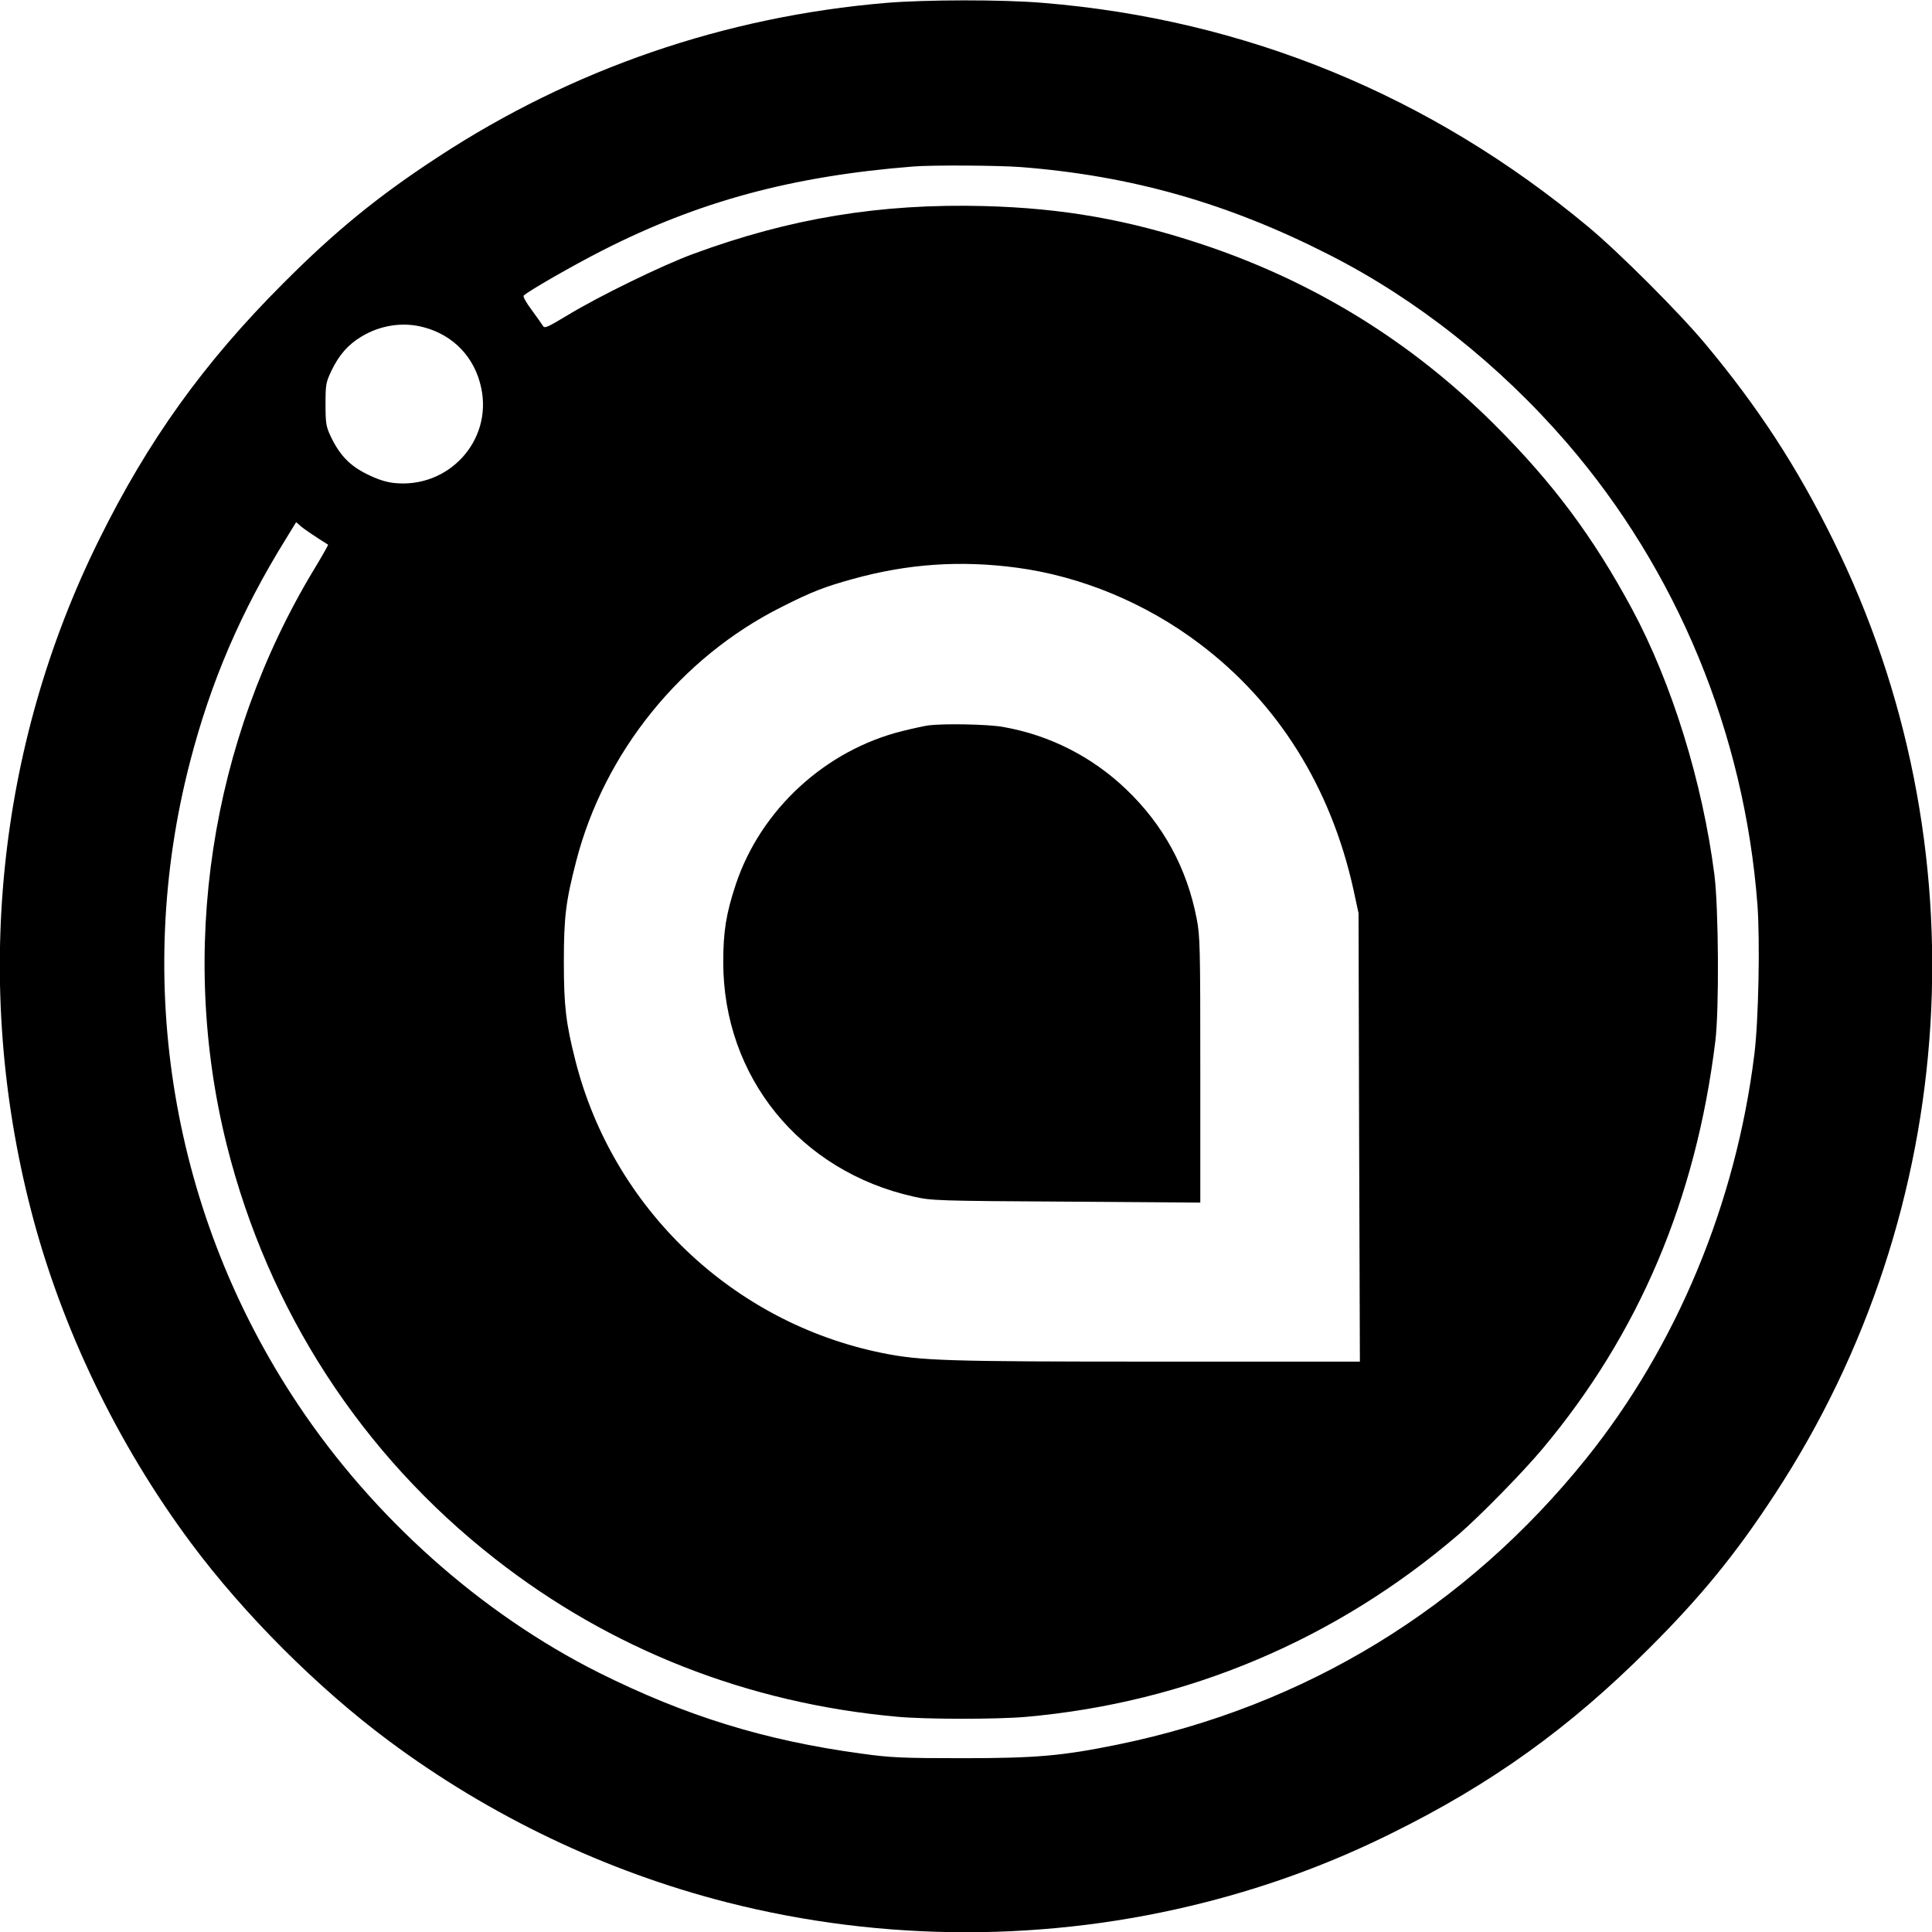
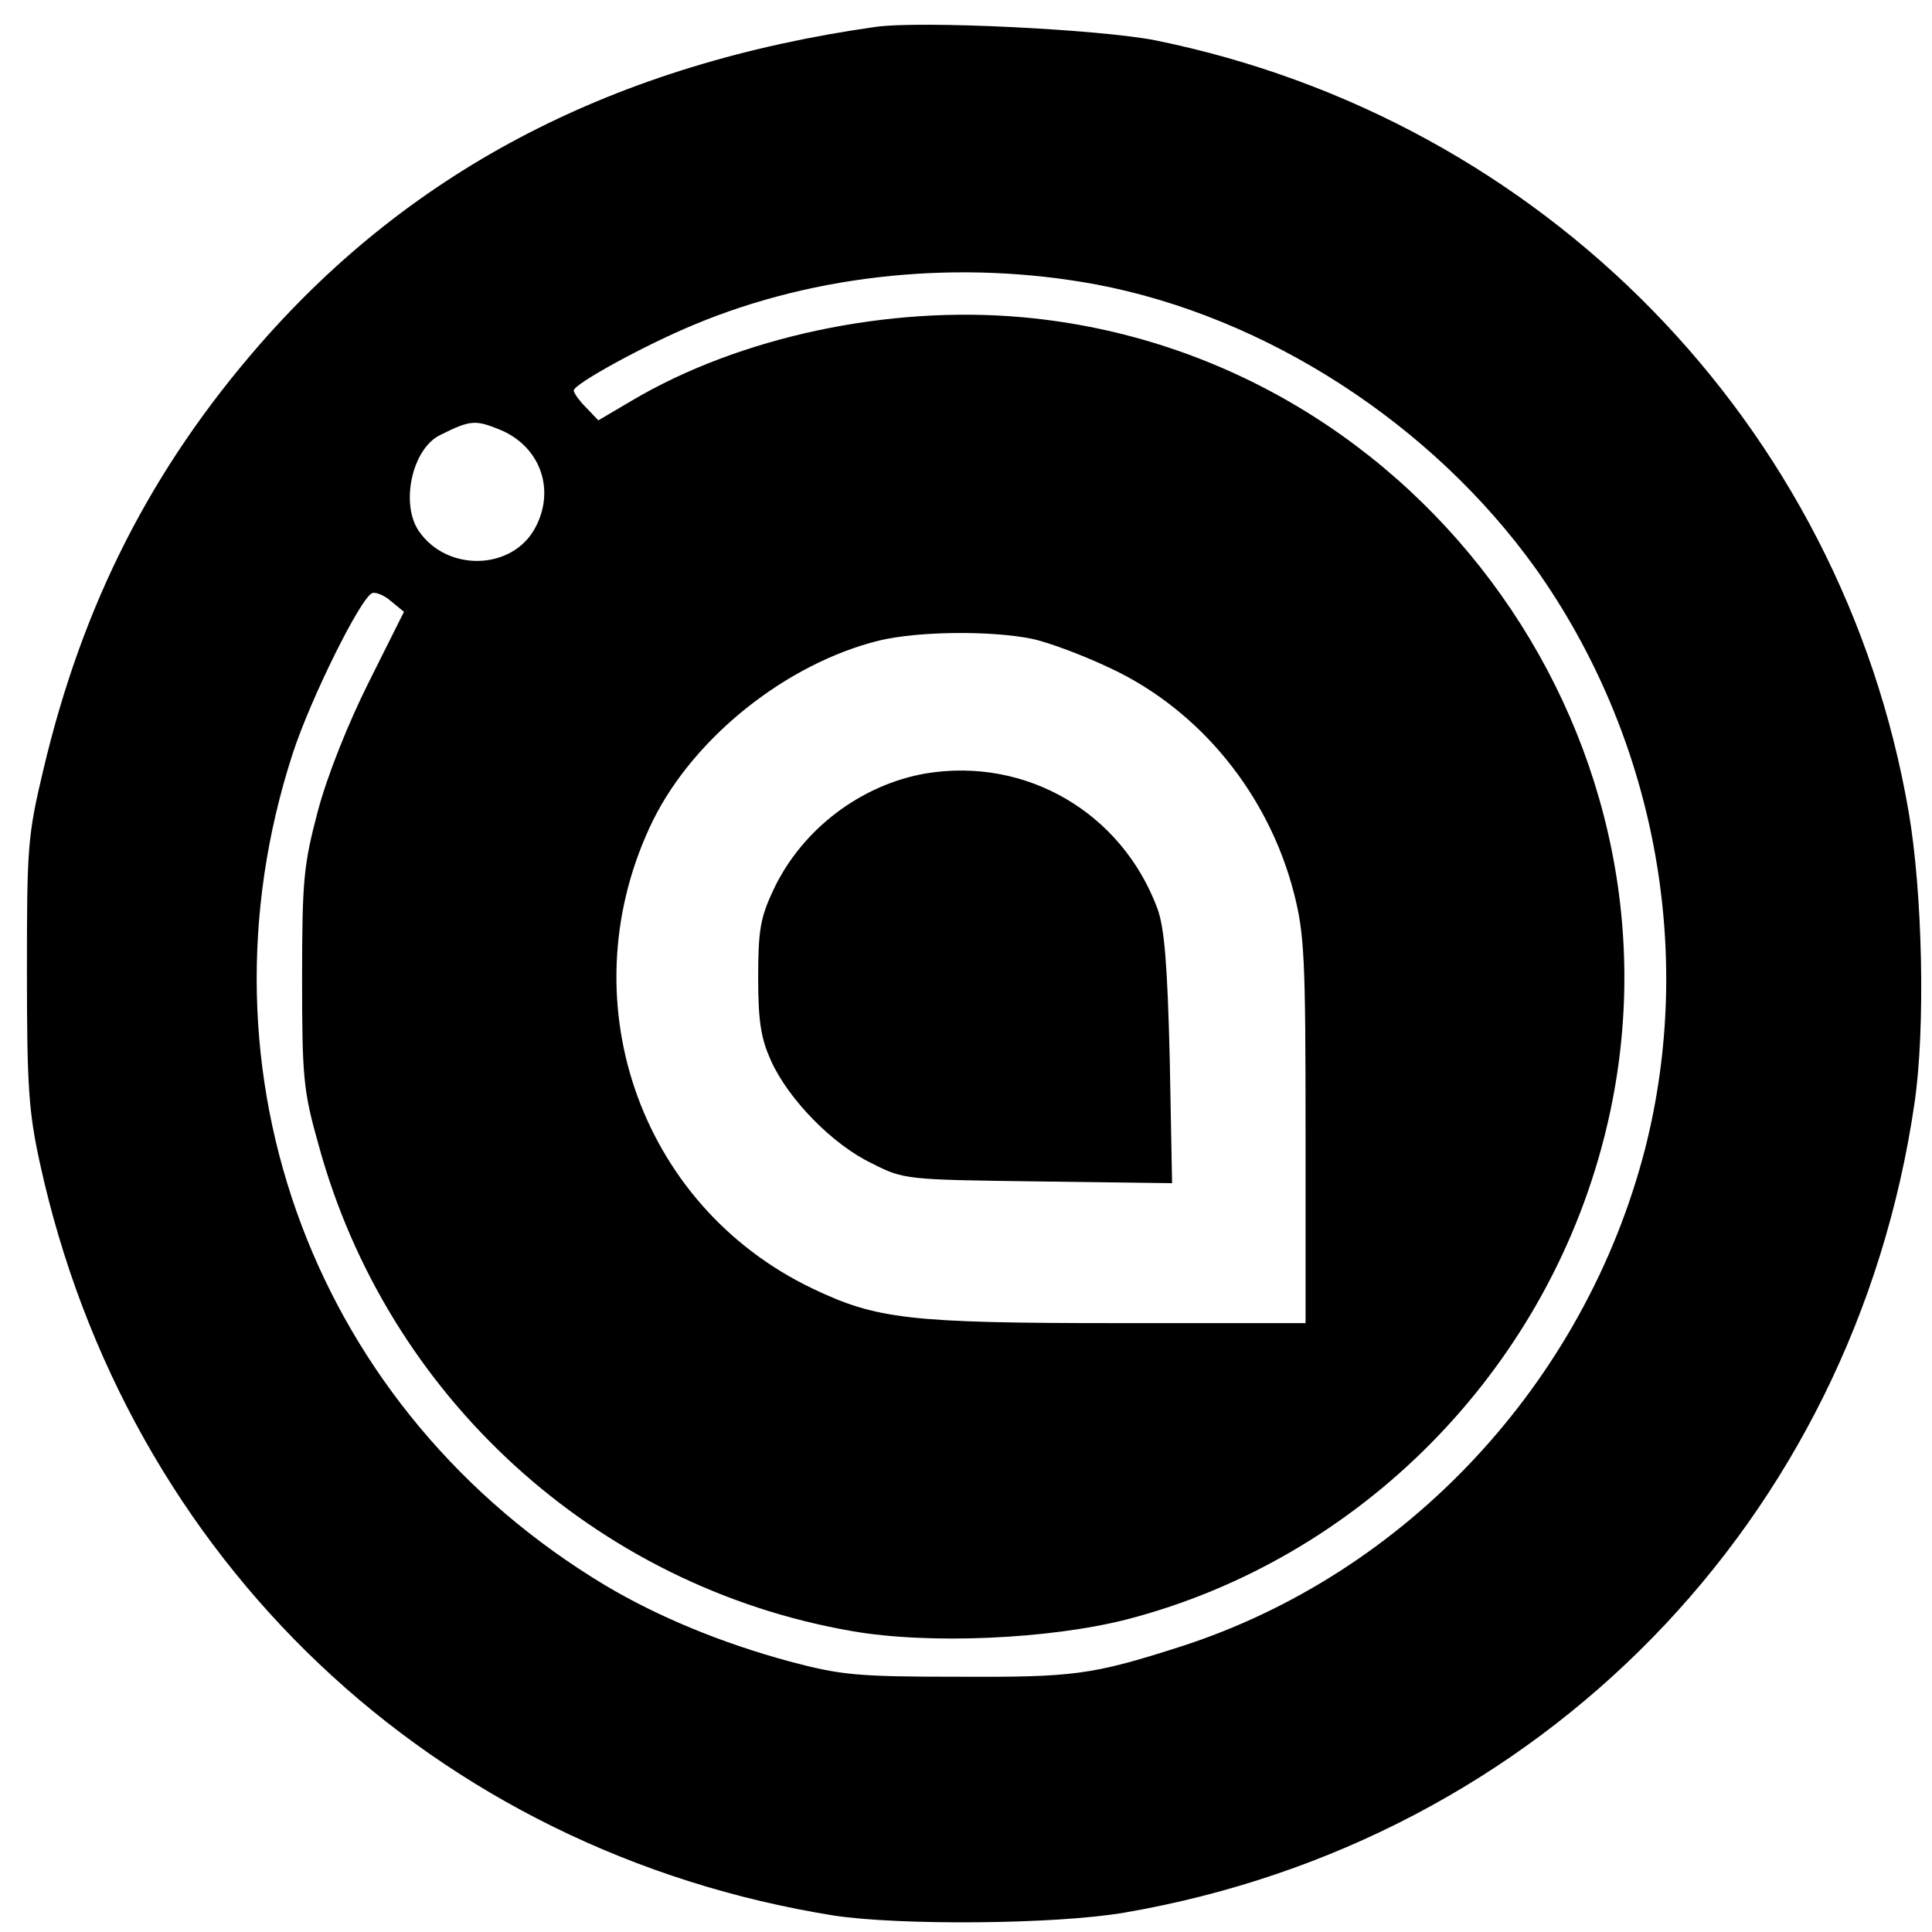
- <svg xmlns="http://www.w3.org/2000/svg" version="1.0" width="1006pt" height="1006pt" viewBox="0 0 1006 1006" preserveAspectRatio="xMidYMid meet">
-   <g transform="translate(0,1006) scale(0.1,-0.1)" fill="#000000" stroke="none">
-     <path d="M4615 10045 c-841 -71 -1635 -344 -2335 -803 -311 -203 -535 -386 -805 -657 -413 -413 -704 -818 -961 -1339 -531 -1074 -656 -2311 -353 -3486 157 -610 449 -1218 834 -1735 276 -371 659 -754 1030 -1030 527 -392 1130 -680 1762 -841 813 -207 1673 -207 2486 0 339 86 661 205 973 360 521 257 927 549 1339 961 272 271 454 494 657 805 971 1482 1087 3382 304 4966 -188 382 -392 695 -667 1024 -133 160 -449 476 -609 609 -821 684 -1785 1080 -2839 1166 -212 18 -609 17 -816 0z m701 -855 c576 -45 1078 -188 1604 -456 457 -232 887 -573 1238 -979 575 -666 925 -1513 993 -2405 14 -190 6 -604 -16 -780 -96 -776 -405 -1519 -875 -2104 -626 -779 -1463 -1290 -2440 -1490 -288 -59 -425 -71 -810 -71 -315 0 -374 3 -525 24 -502 68 -913 195 -1368 422 -611 307 -1171 805 -1564 1394 -658 984 -862 2200 -563 3350 108 416 264 780 498 1158 l54 88 22 -19 c16 -15 80 -58 144 -98 2 -2 -30 -58 -71 -126 -543 -897 -709 -1989 -456 -3001 216 -861 702 -1611 1397 -2154 601 -471 1316 -752 2092 -822 146 -14 520 -14 670 -1 840 74 1615 401 2255 950 109 94 333 322 436 445 503 600 800 1300 901 2125 20 164 17 690 -5 865 -62 483 -221 997 -429 1384 -202 375 -412 657 -717 961 -431 430 -936 742 -1516 936 -390 130 -729 190 -1140 201 -541 14 -1010 -63 -1515 -249 -163 -60 -491 -220 -654 -319 -110 -66 -121 -71 -130 -54 -6 10 -33 47 -59 83 -27 36 -45 68 -40 73 25 24 253 155 408 234 504 257 990 388 1620 438 98 8 444 6 561 -3z m-3110 -834 c156 -41 267 -158 300 -317 58 -275 -171 -524 -454 -494 -44 5 -87 19 -143 47 -89 44 -142 100 -188 198 -23 49 -26 67 -26 165 0 103 2 114 31 175 40 83 87 136 157 178 98 59 216 77 323 48z m3089 -1252 c336 -45 672 -185 950 -395 409 -308 684 -747 802 -1279 l27 -125 3 -1167 4 -1168 -1048 0 c-1108 0 -1236 4 -1440 45 -778 158 -1402 753 -1597 1523 -49 193 -60 283 -60 512 0 235 10 316 64 525 146 567 546 1062 1069 1324 158 80 223 105 371 146 288 80 562 98 855 59z" />
-     <path d="M4835 6283 c-16 -2 -77 -15 -134 -29 -402 -99 -740 -409 -870 -800 -50 -151 -65 -244 -65 -404 0 -597 399 -1089 992 -1221 93 -21 123 -22 795 -26 l697 -5 0 691 c0 637 -1 698 -19 788 -51 264 -174 489 -368 674 -178 170 -400 282 -641 324 -78 14 -307 18 -387 8z" />
+ <svg xmlns="http://www.w3.org/2000/svg" version="1.0" width="330pt" height="330pt" viewBox="0 0 330 330" preserveAspectRatio="xMidYMid meet">
+   <g transform="translate(0,330) scale(0.1,-0.1)" fill="#000000" stroke="none">
+     <path d="M1495 3254 c-443 -63 -788 -241 -1051 -542 -185 -212 -303 -443 -370 -727 -27 -113 -28 -133 -28 -345 0 -195 3 -239 22 -326 148 -679 674 -1177 1357 -1286 113 -17 378 -15 495 5 711 122 1246 670 1350 1382 19 127 14 361 -10 499 -114 661 -623 1182 -1286 1317 -96 19 -402 34 -479 23z m378 -440 c290 -55 573 -238 750 -485 203 -286 273 -653 187 -991 -103 -400 -408 -727 -795 -851 -150 -48 -181 -52 -380 -51 -172 0 -199 3 -286 26 -118 32 -226 77 -315 130 -495 297 -712 873 -534 1421 31 95 117 268 136 274 6 2 21 -4 32 -14 l22 -18 -60 -120 c-36 -72 -71 -160 -87 -220 -24 -91 -27 -116 -27 -285 0 -170 2 -193 28 -285 117 -430 473 -755 911 -831 131 -23 337 -14 470 20 397 103 713 422 815 823 170 664 -307 1338 -992 1401 -229 21 -485 -33 -670 -143 l-56 -33 -21 22 c-12 12 -21 25 -21 29 0 11 122 78 207 113 209 87 455 111 686 68z m-1019 -248 c68 -28 95 -101 61 -166 -38 -74 -150 -78 -199 -8 -33 47 -12 142 36 165 52 26 60 26 102 9z m908 -357 c29 -6 90 -29 136 -51 153 -72 269 -216 312 -383 18 -70 20 -111 20 -407 l0 -328 -322 0 c-356 0 -411 7 -520 59 -299 143 -420 500 -272 801 71 142 228 267 386 306 67 16 191 17 260 3z" />
+     <path d="M1582 1979 c-111 -19 -212 -95 -261 -199 -22 -47 -26 -68 -26 -150 0 -76 5 -104 22 -142 30 -66 105 -143 172 -175 55 -28 58 -28 285 -31 l228 -3 -4 213 c-4 161 -9 223 -21 256 -61 164 -224 259 -395 231z" />
  </g>
</svg>
